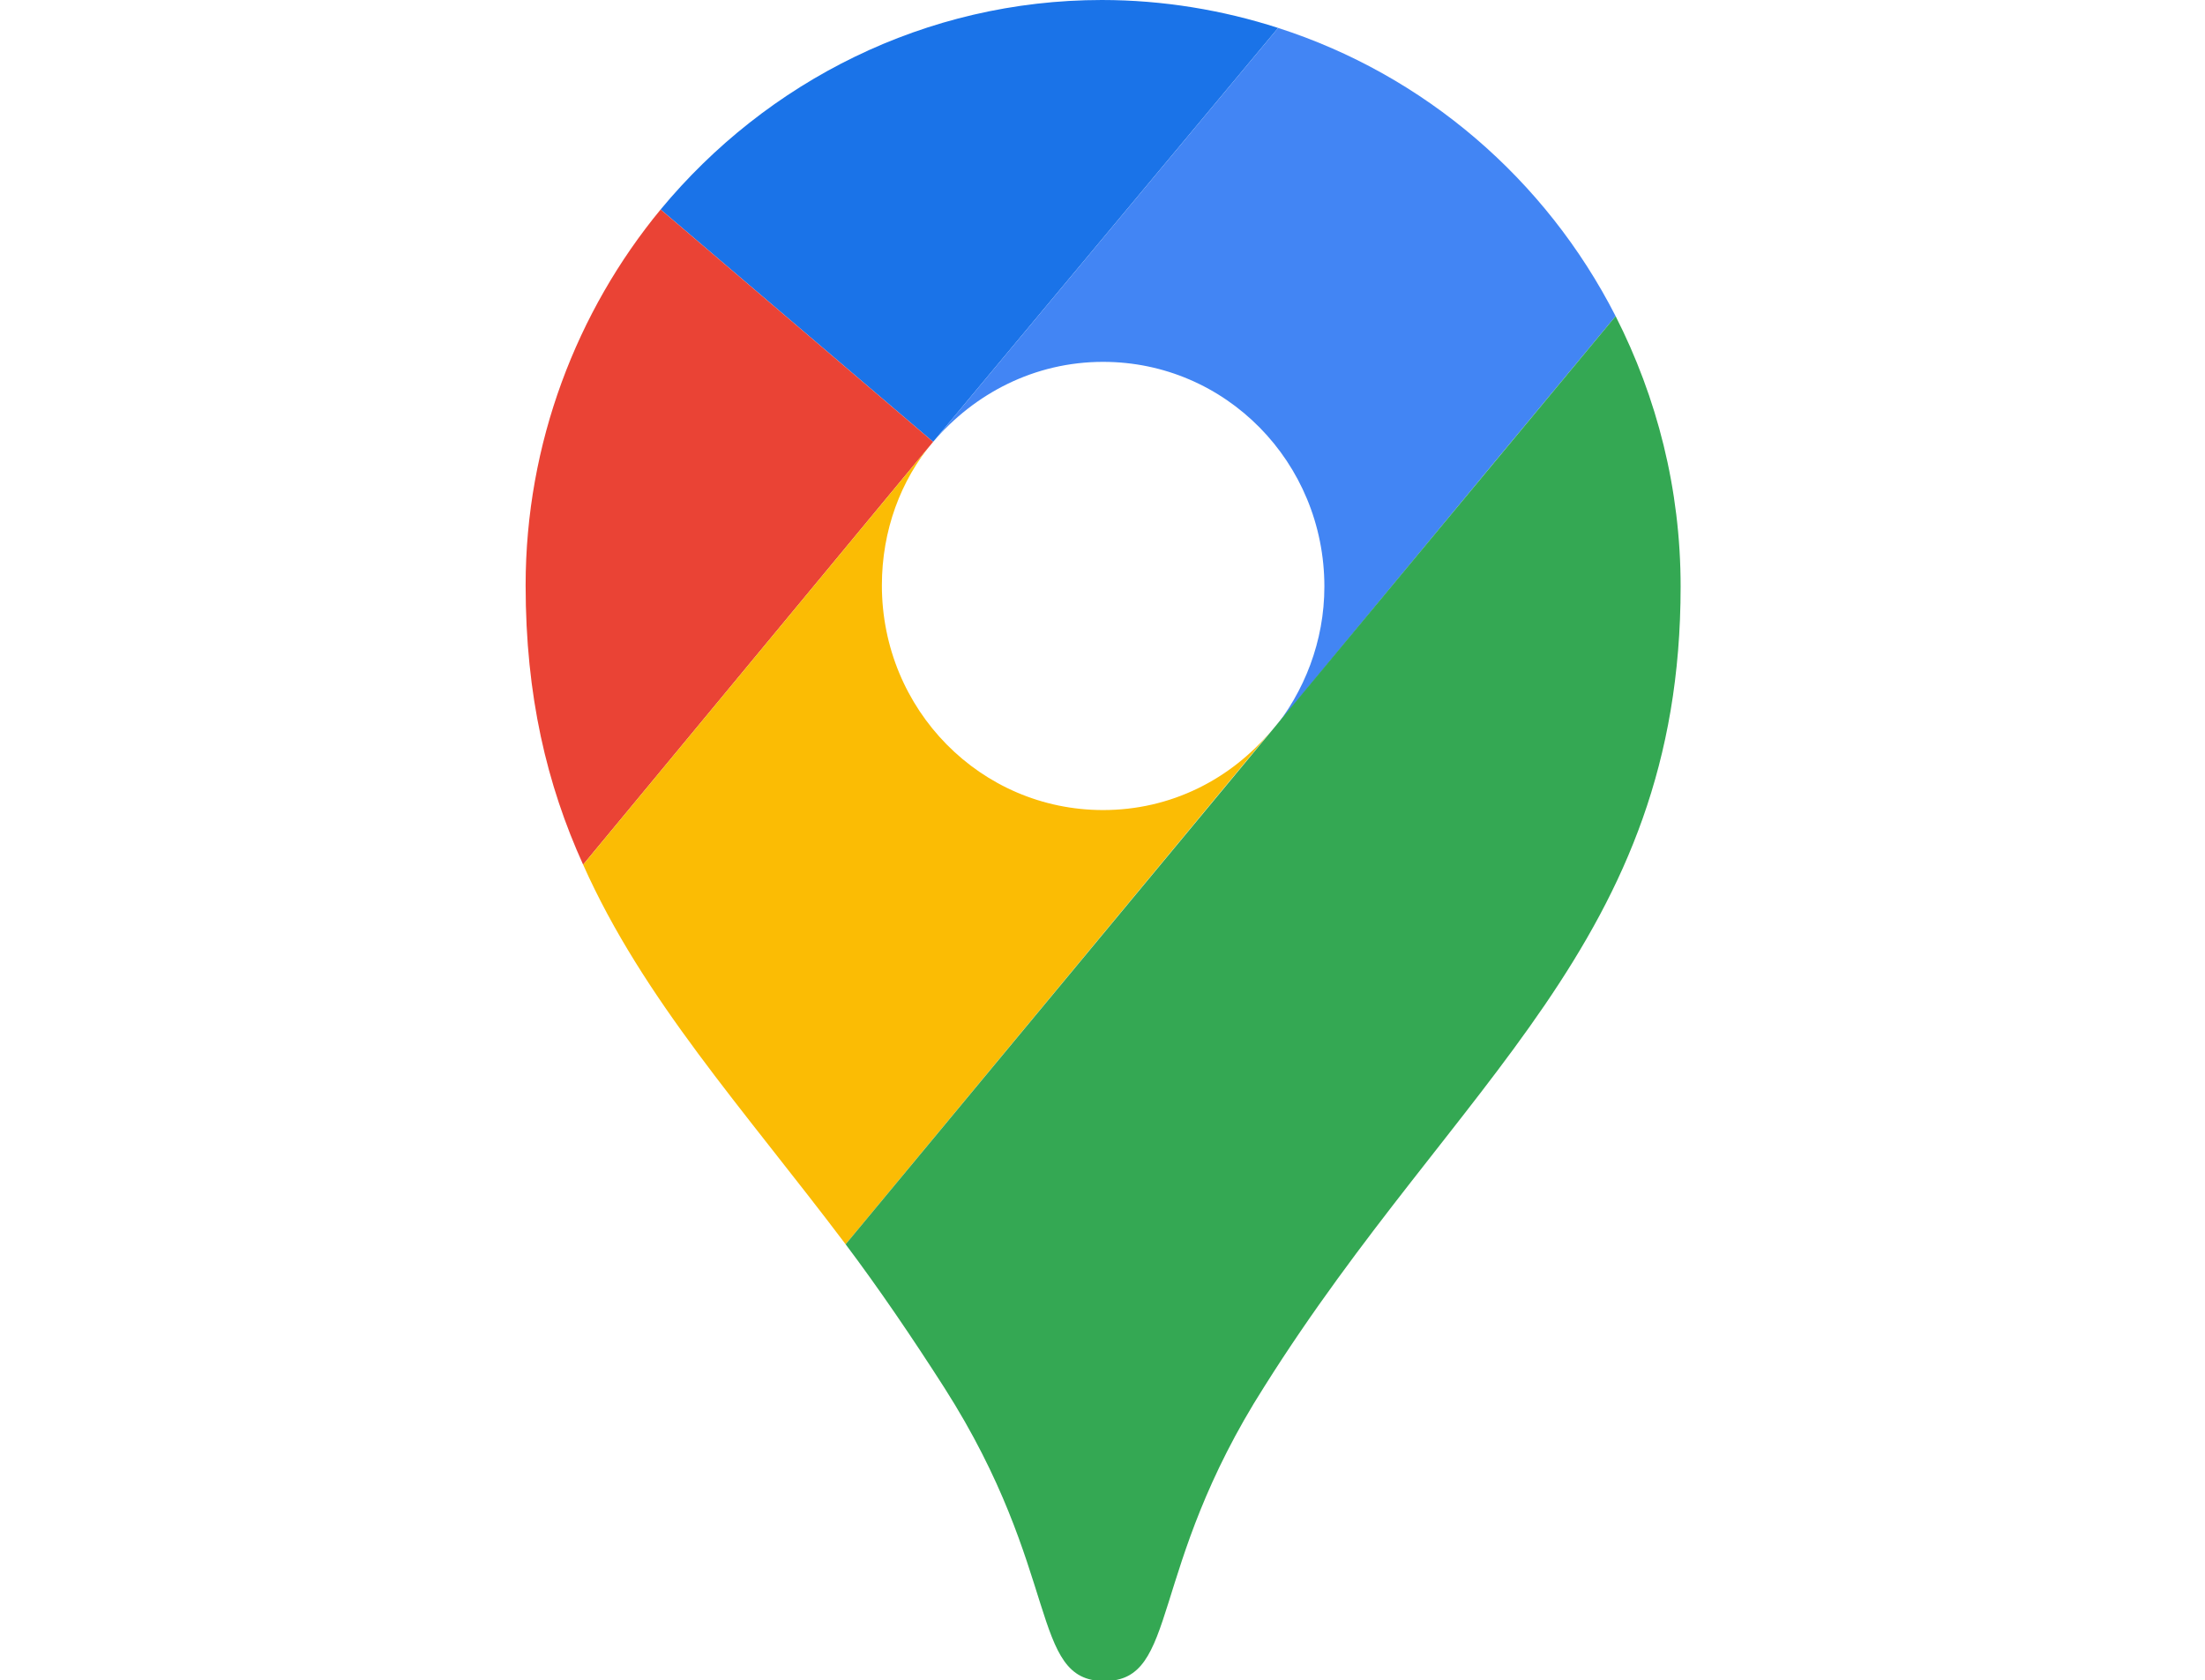
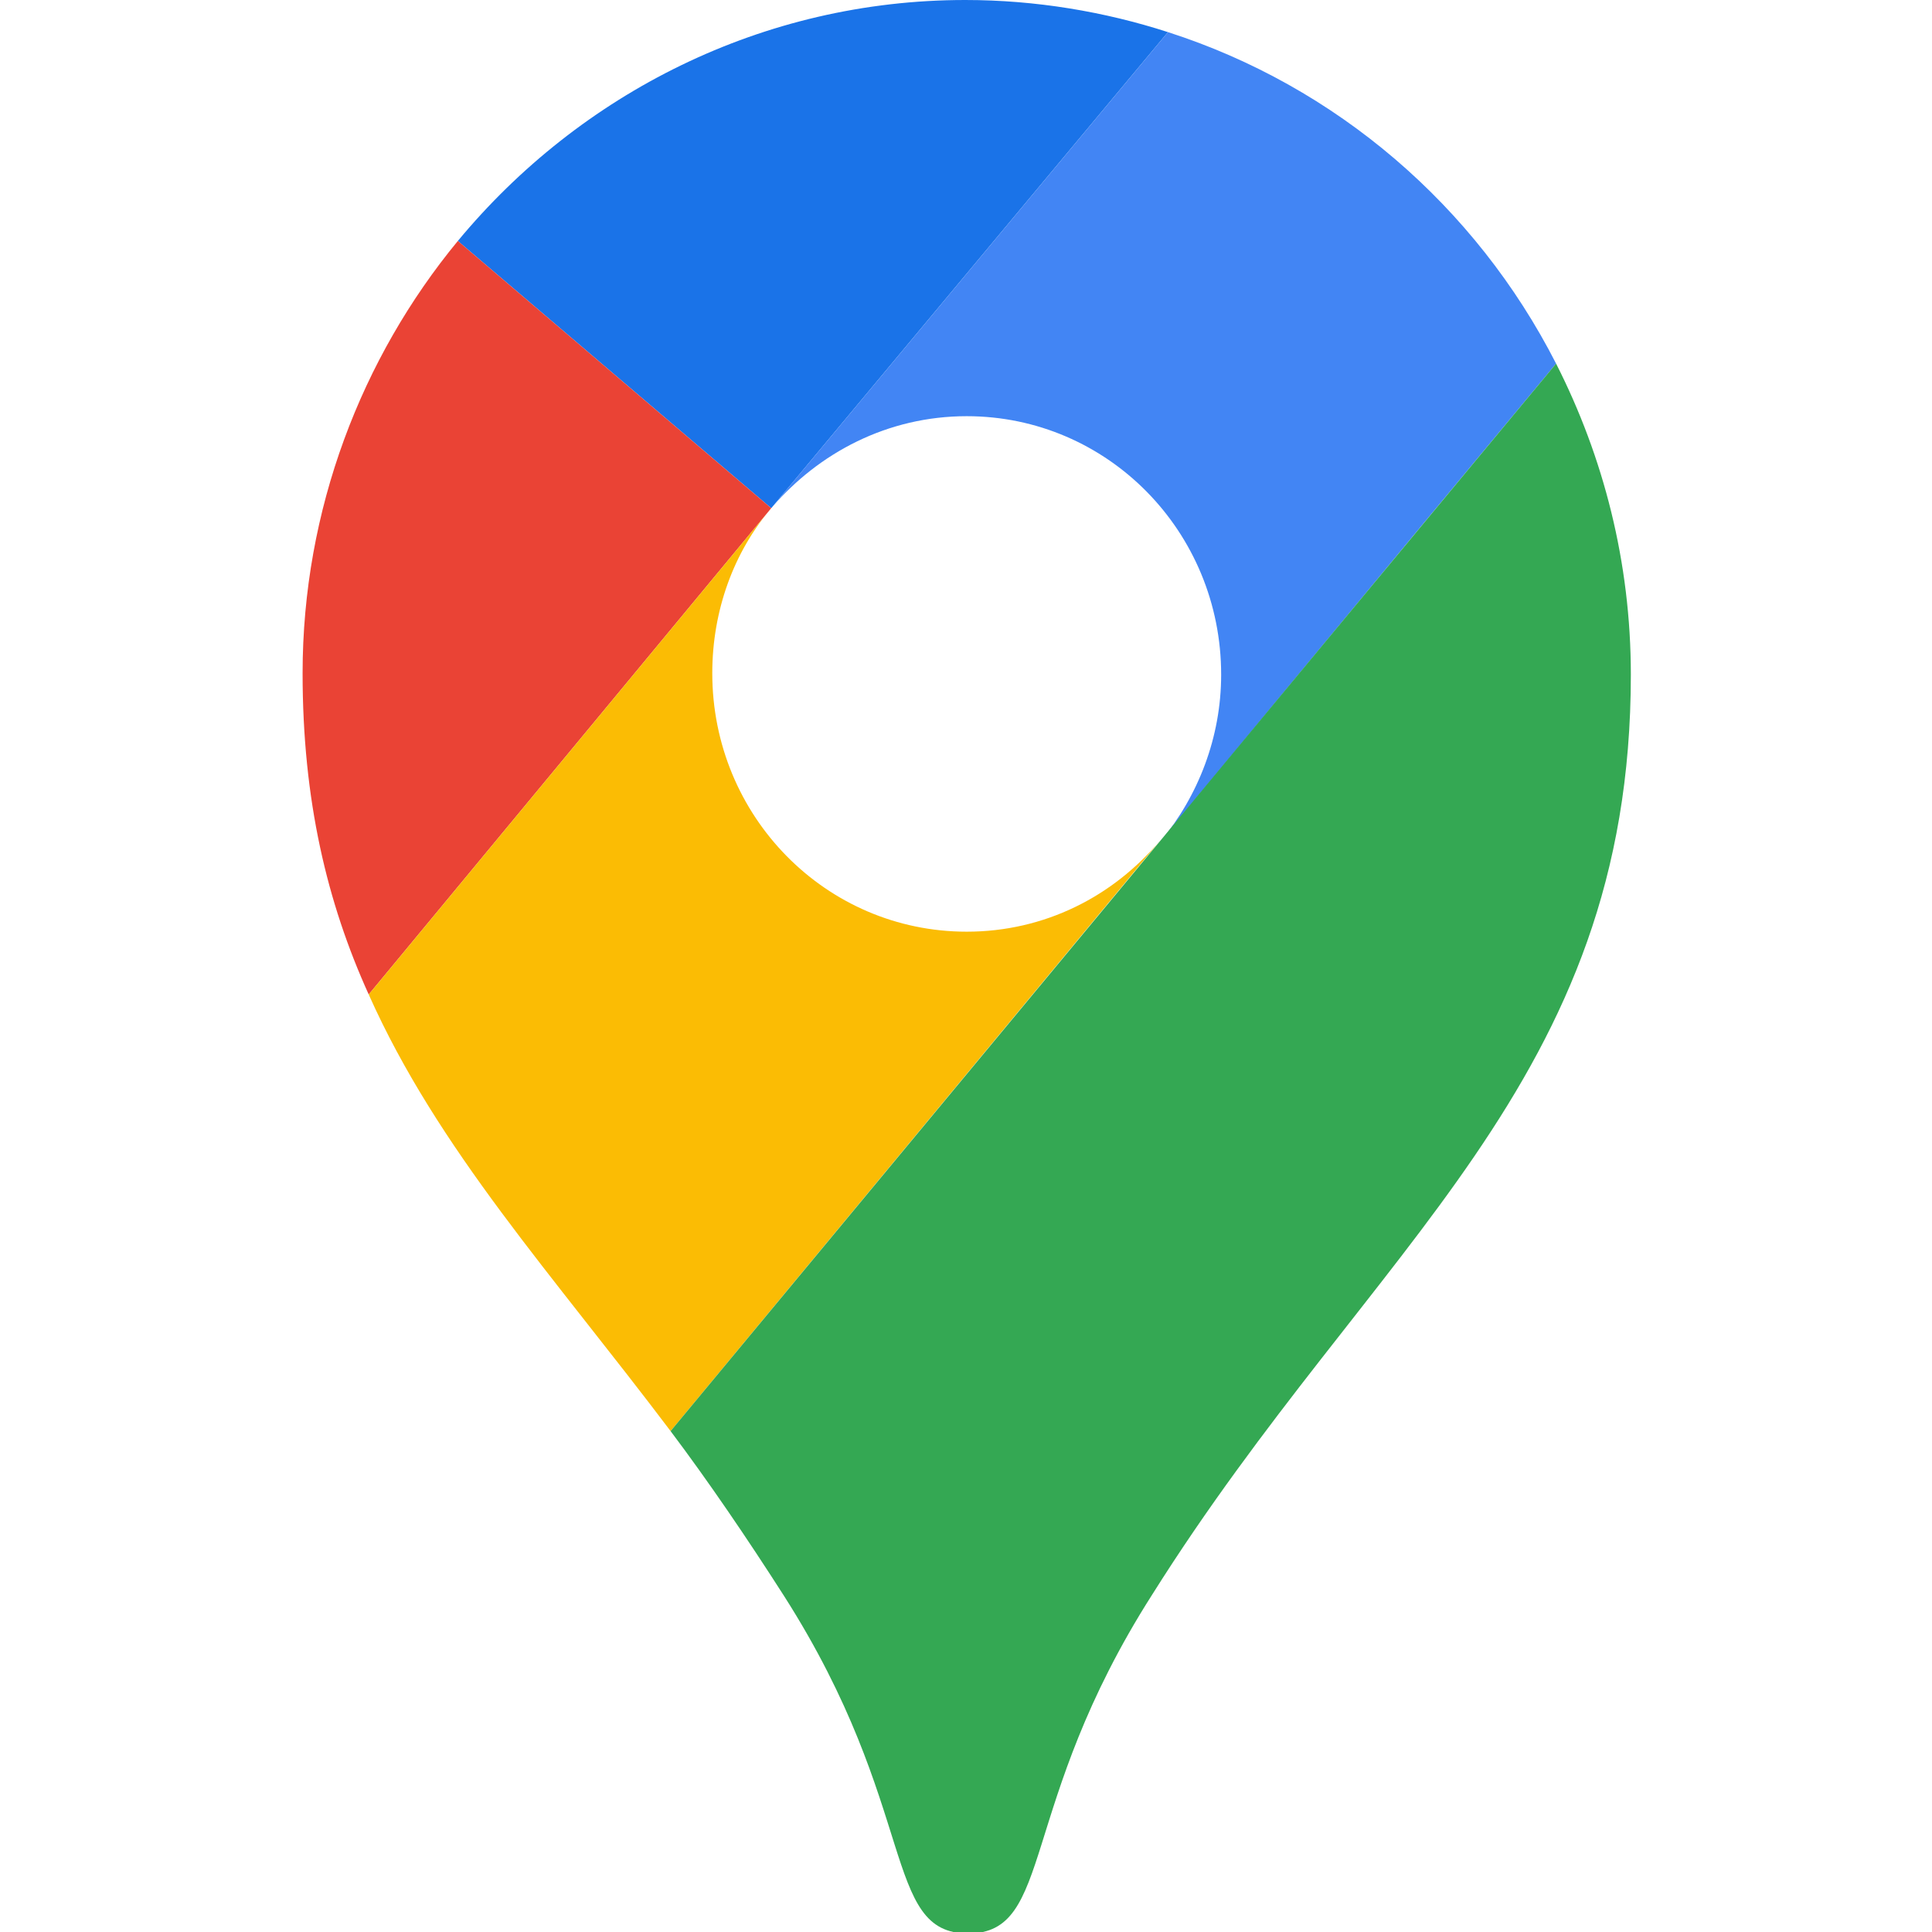
- <svg xmlns="http://www.w3.org/2000/svg" id="body_1" width="21" height="16">
+ <svg xmlns="http://www.w3.org/2000/svg" id="body_1" viewBox="2.5 0 16 16" width="16" height="16">
  <g transform="matrix(0.02050781 0 0 0.02083333 0 0)">
    <path transform="matrix(5.804988 0 0 5.804988 244.0998 0)" d="M60.2 2.2C 55.8 0.8 51 0 46.1 0C 32 0 19.3 6.4 10.8 16.5L10.8 16.5L32.6 34.8L60.2 2.2z" stroke="none" fill="#1A73E8" fill-rule="nonzero" />
    <path transform="matrix(5.804988 0 0 5.804988 244.0998 0)" d="M10.8 16.5C 4.1 24.5 0 34.9 0 46.1C 0 54.8 1.7 61.8 4.6 68.1L4.6 68.1L32.6 34.8L10.8 16.5z" stroke="none" fill="#EA4335" fill-rule="nonzero" />
    <path transform="matrix(5.804988 0 0 5.804988 244.0998 0)" d="M46.2 28.5C 56 28.5 63.9 36.4 63.9 46.2C 63.9 50.5 62.3 54.5 59.7 57.6C 59.7 57.6 73.6 41 87.2 24.9C 81.6 14.1 71.9 5.9 60.2 2.2L60.2 2.2L32.6 34.8C 35.9 31 40.7 28.5 46.2 28.5" stroke="none" fill="#4285F4" fill-rule="nonzero" />
    <path transform="matrix(5.804988 0 0 5.804988 244.0998 0)" d="M46.2 63.8C 36.4 63.8 28.5 55.9 28.5 46.1C 28.5 41.8 30 37.8 32.6 34.8L32.6 34.8L4.6 68.1C 9.4 78.7 17.4 87.3 25.6 98L25.6 98L59.7 57.5C 56.4 61.4 51.6 63.8 46.2 63.8" stroke="none" fill="#FBBC04" fill-rule="nonzero" />
    <path transform="matrix(5.804988 0 0 5.804988 244.0998 0)" d="M59.1 109.2C 74.5 85.1 92.4 74.2 92.4 46.2C 92.4 38.5 90.5 31.3 87.2 24.9L87.2 24.9L25.6 98C 28.2 101.4 30.9 105.3 33.5 109.3C 42.9 123.8 40.3 132.4 46.3 132.4C 52.3 132.4 49.7 123.7 59.1 109.2" stroke="none" fill="#34A853" fill-rule="nonzero" />
  </g>
</svg>
